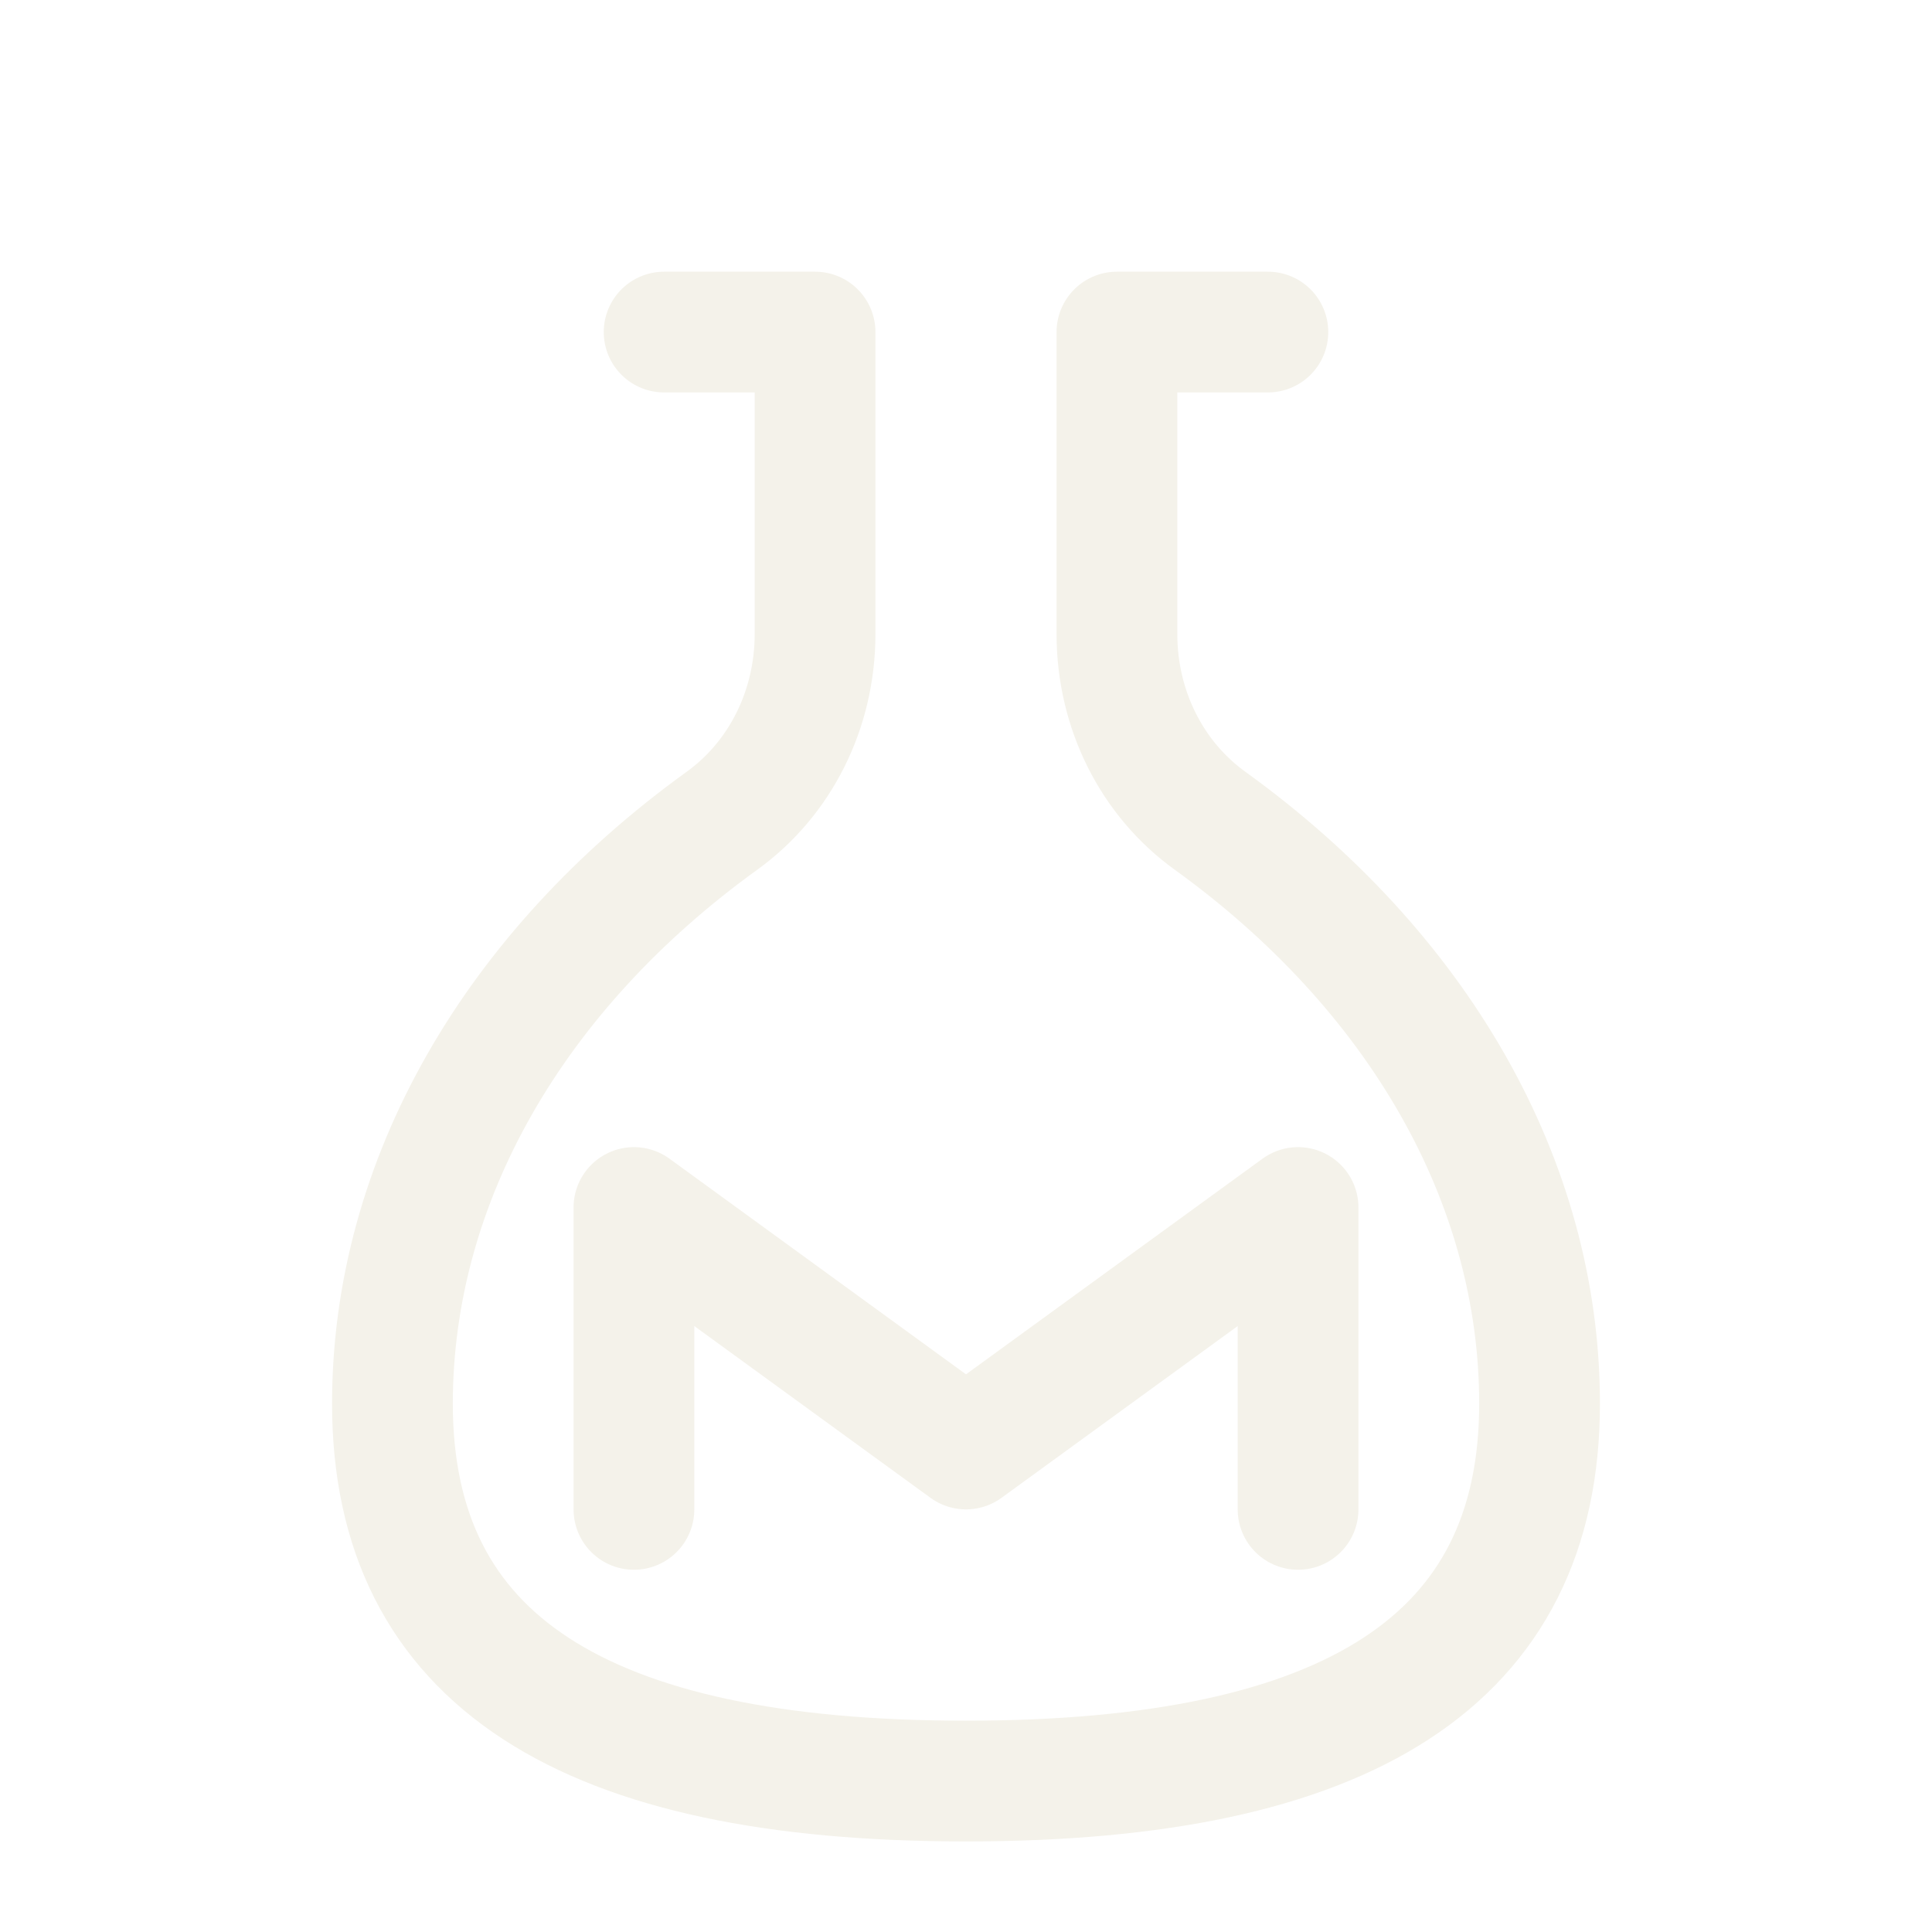
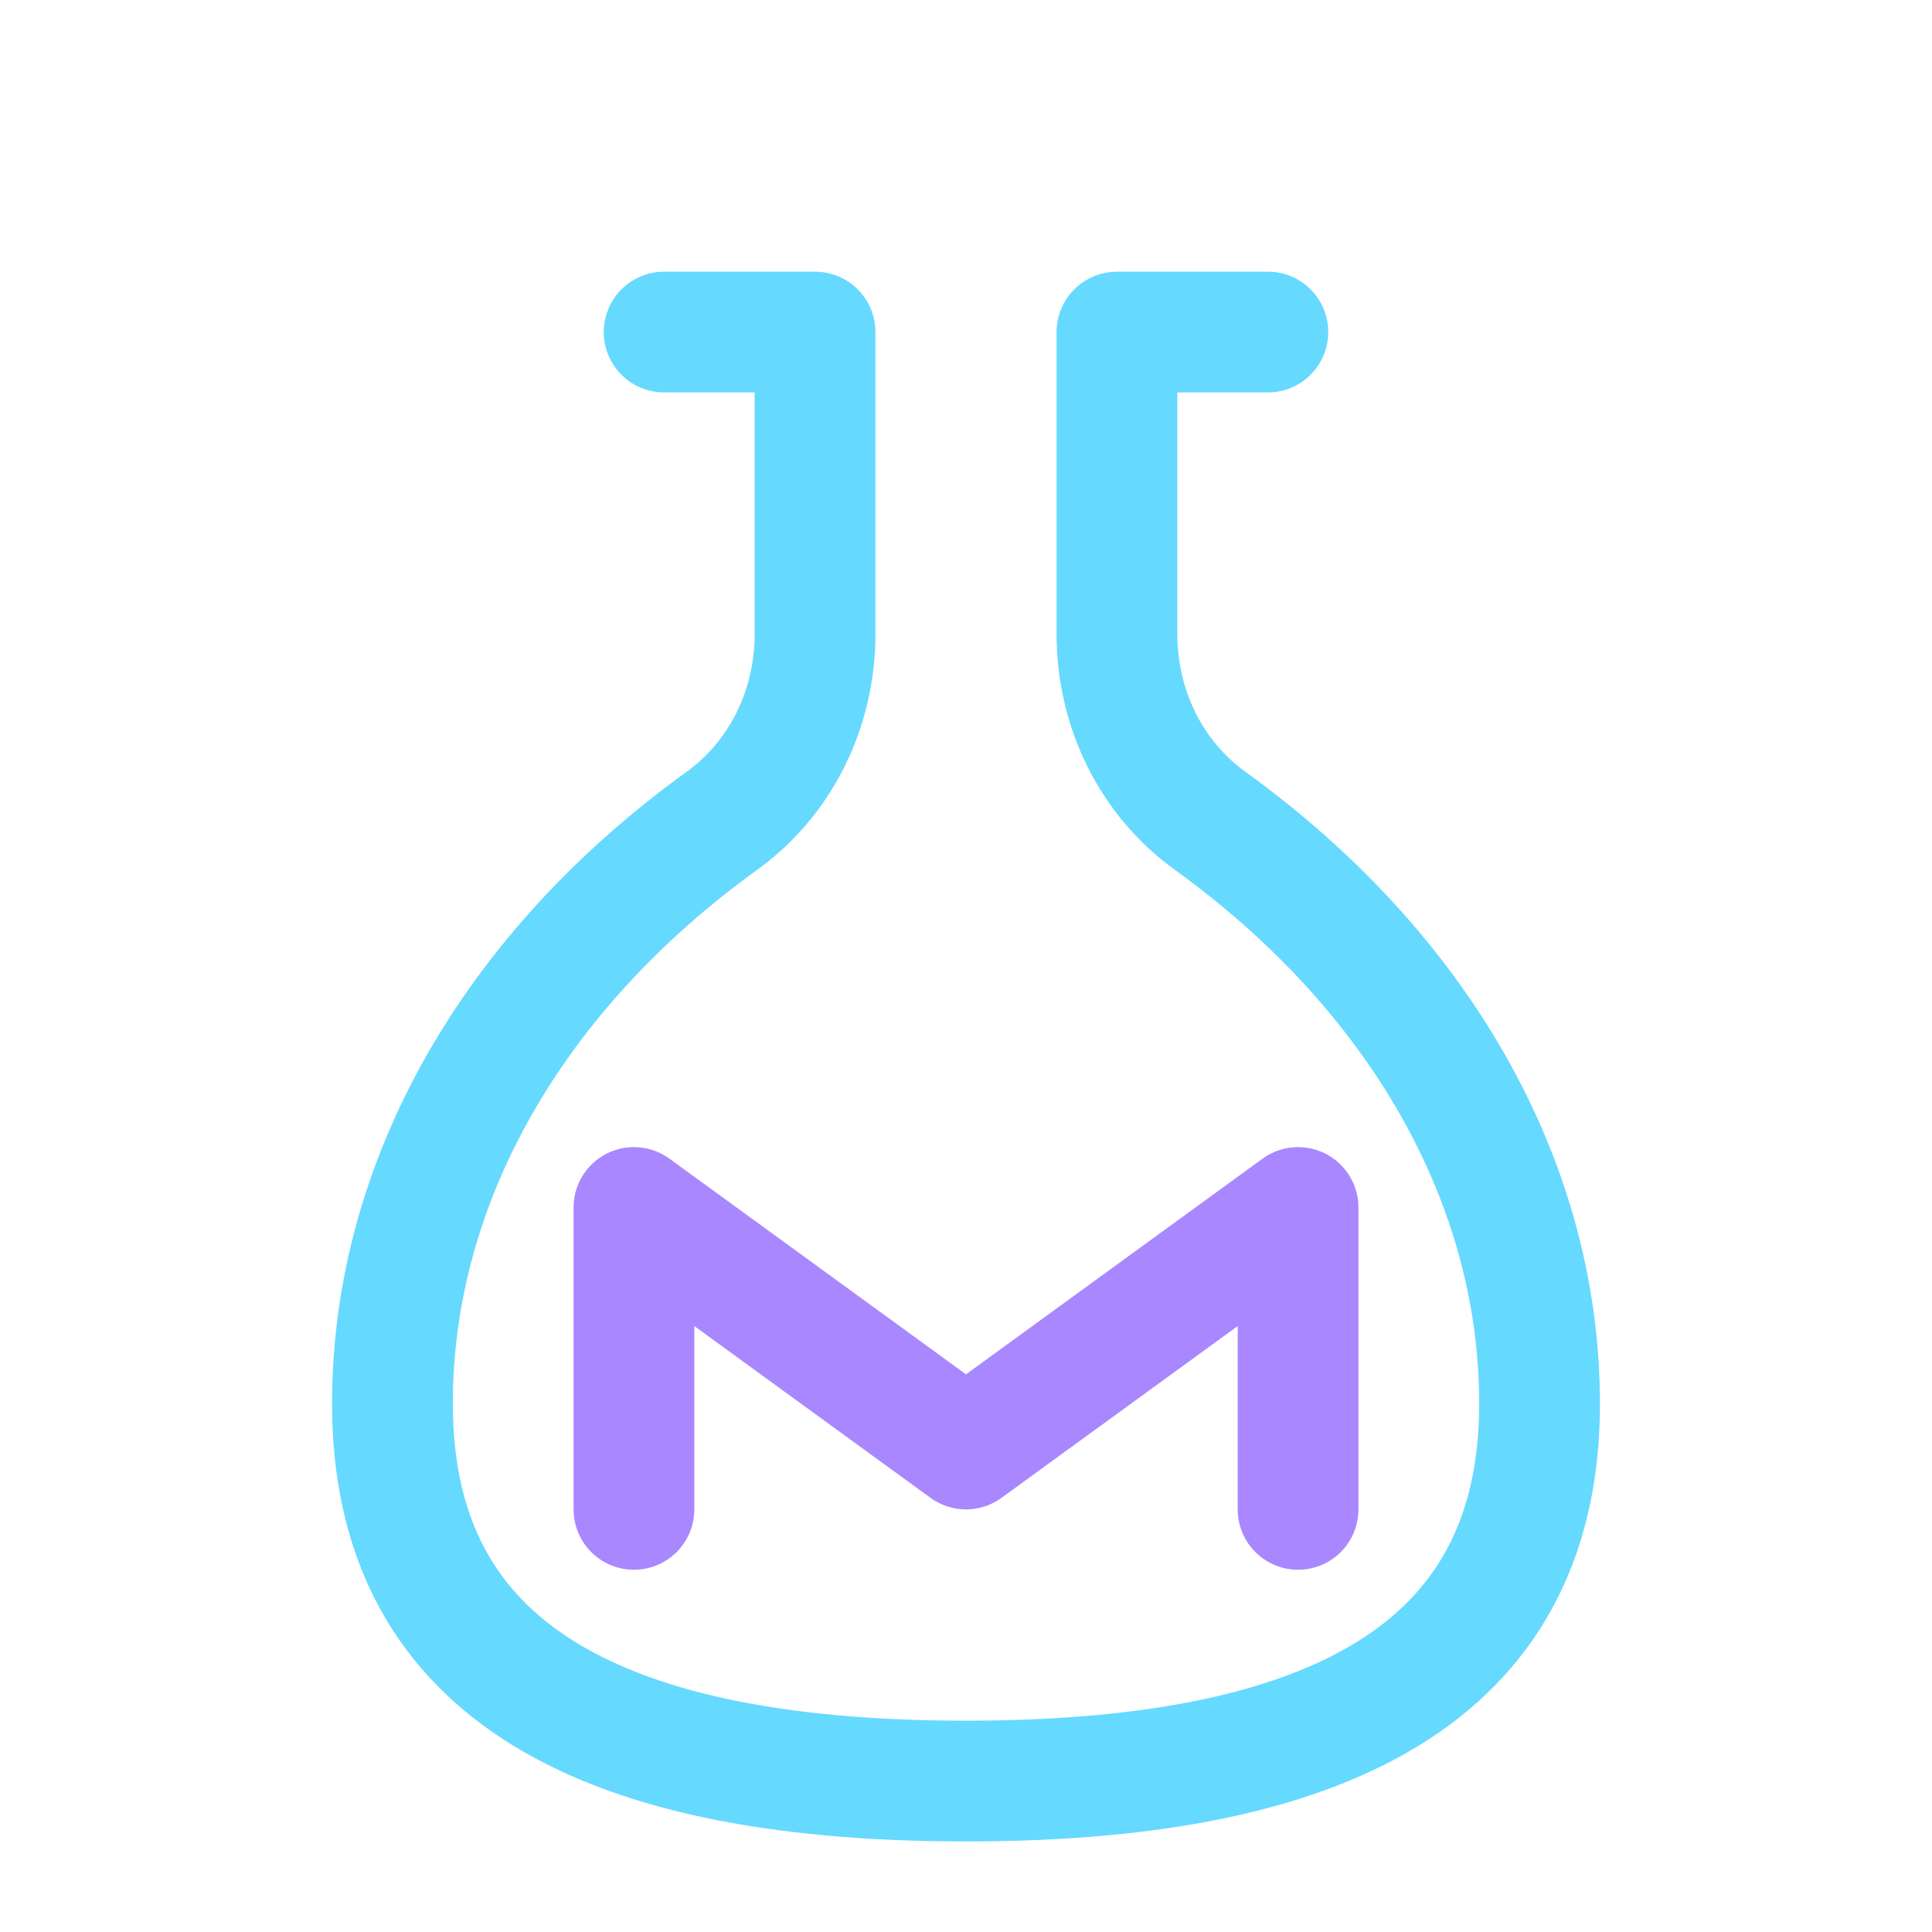
<svg xmlns="http://www.w3.org/2000/svg" viewBox="0 0 128 128" role="img" aria-labelledby="title desc">
-   <path d="M44 22h10v20c0 5-2.3 9.6-6.2 12.4C34.1 64.3 26 78.2 26 93c0 17 12.7 25 38 25s38-8 38-25c0-14.8-8.1-28.7-21.8-38.6C76.3 51.6 74 47 74 42V22h10" fill="none" stroke="#F4F2EA" stroke-width="8" stroke-linecap="round" stroke-linejoin="round" />
-   <path d="M42 100V80l22 16 22-16v20" fill="none" stroke="#F4F2EA" stroke-width="8" stroke-linecap="round" stroke-linejoin="round" />
+   <path d="M44 22h10v20c0 5-2.3 9.6-6.2 12.4C34.1 64.3 26 78.2 26 93c0 17 12.7 25 38 25s38-8 38-25c0-14.8-8.1-28.7-21.8-38.6C76.3 51.6 74 47 74 42V22h10" fill="none" stroke="#66D9FF" stroke-width="8" stroke-linecap="round" stroke-linejoin="round" />
+   <path d="M42 100V80l22 16 22-16v20" fill="none" stroke="#A987FF" stroke-width="8" stroke-linecap="round" stroke-linejoin="round" />
</svg>
